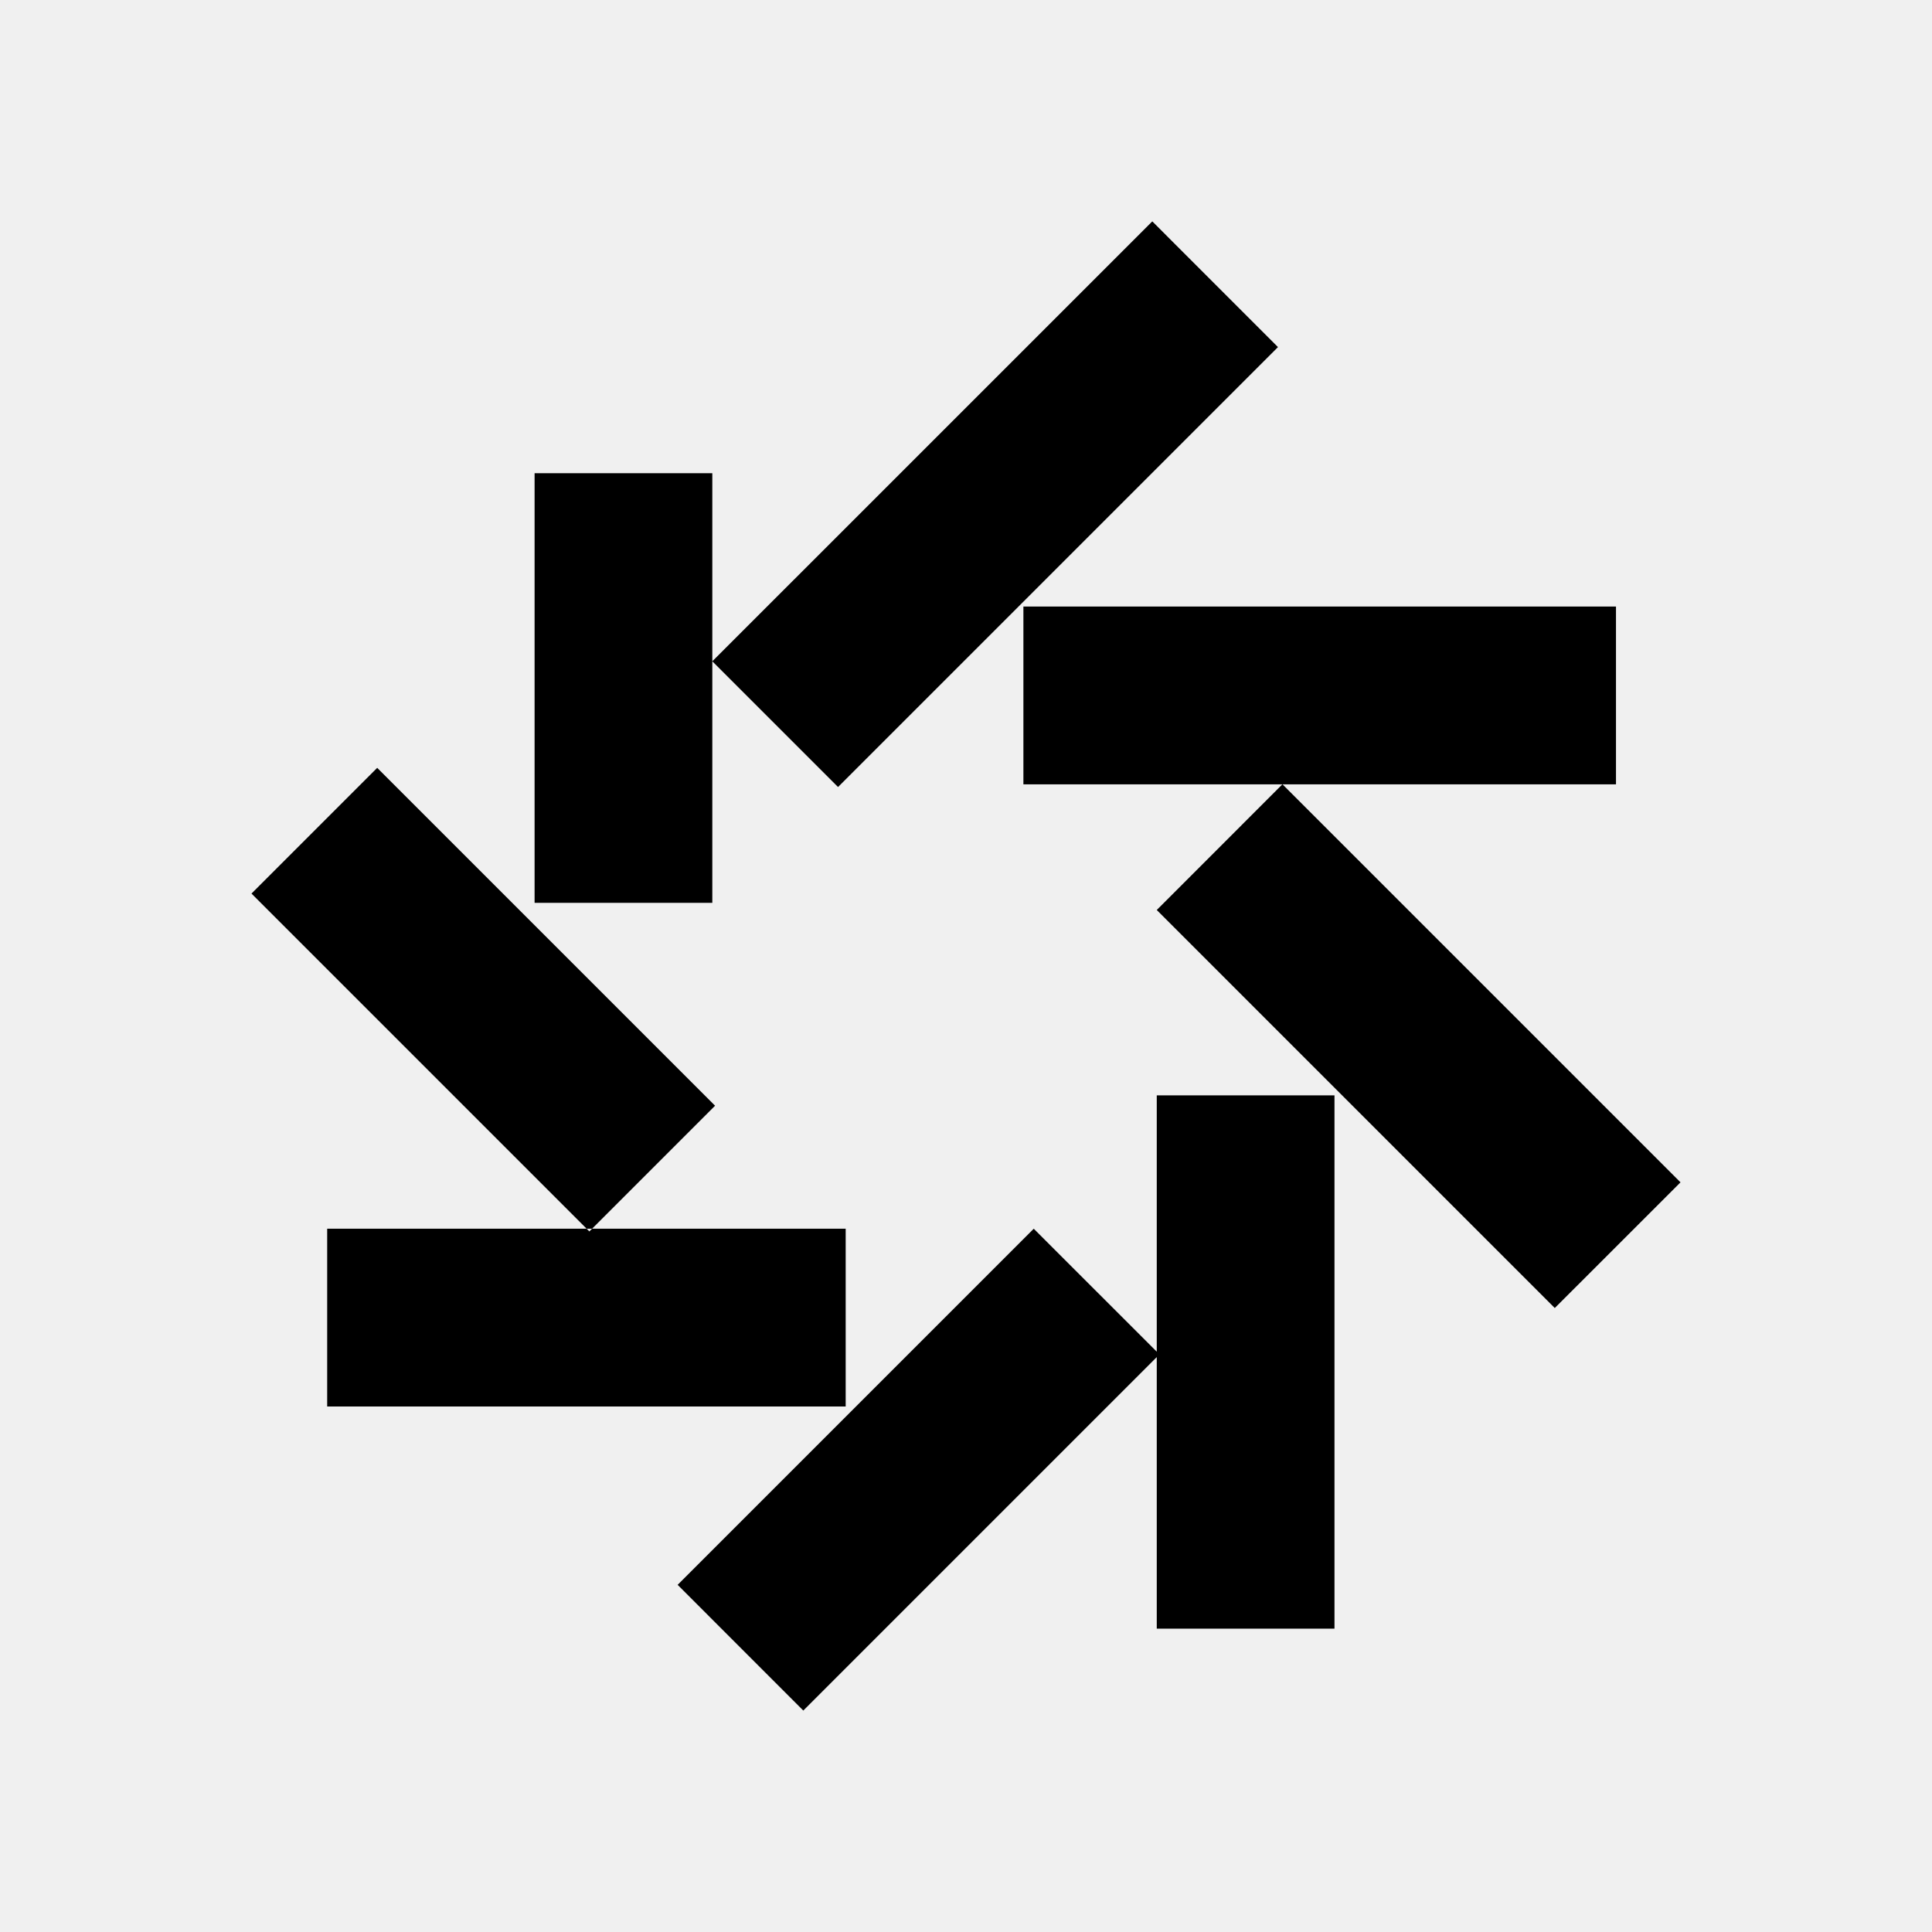
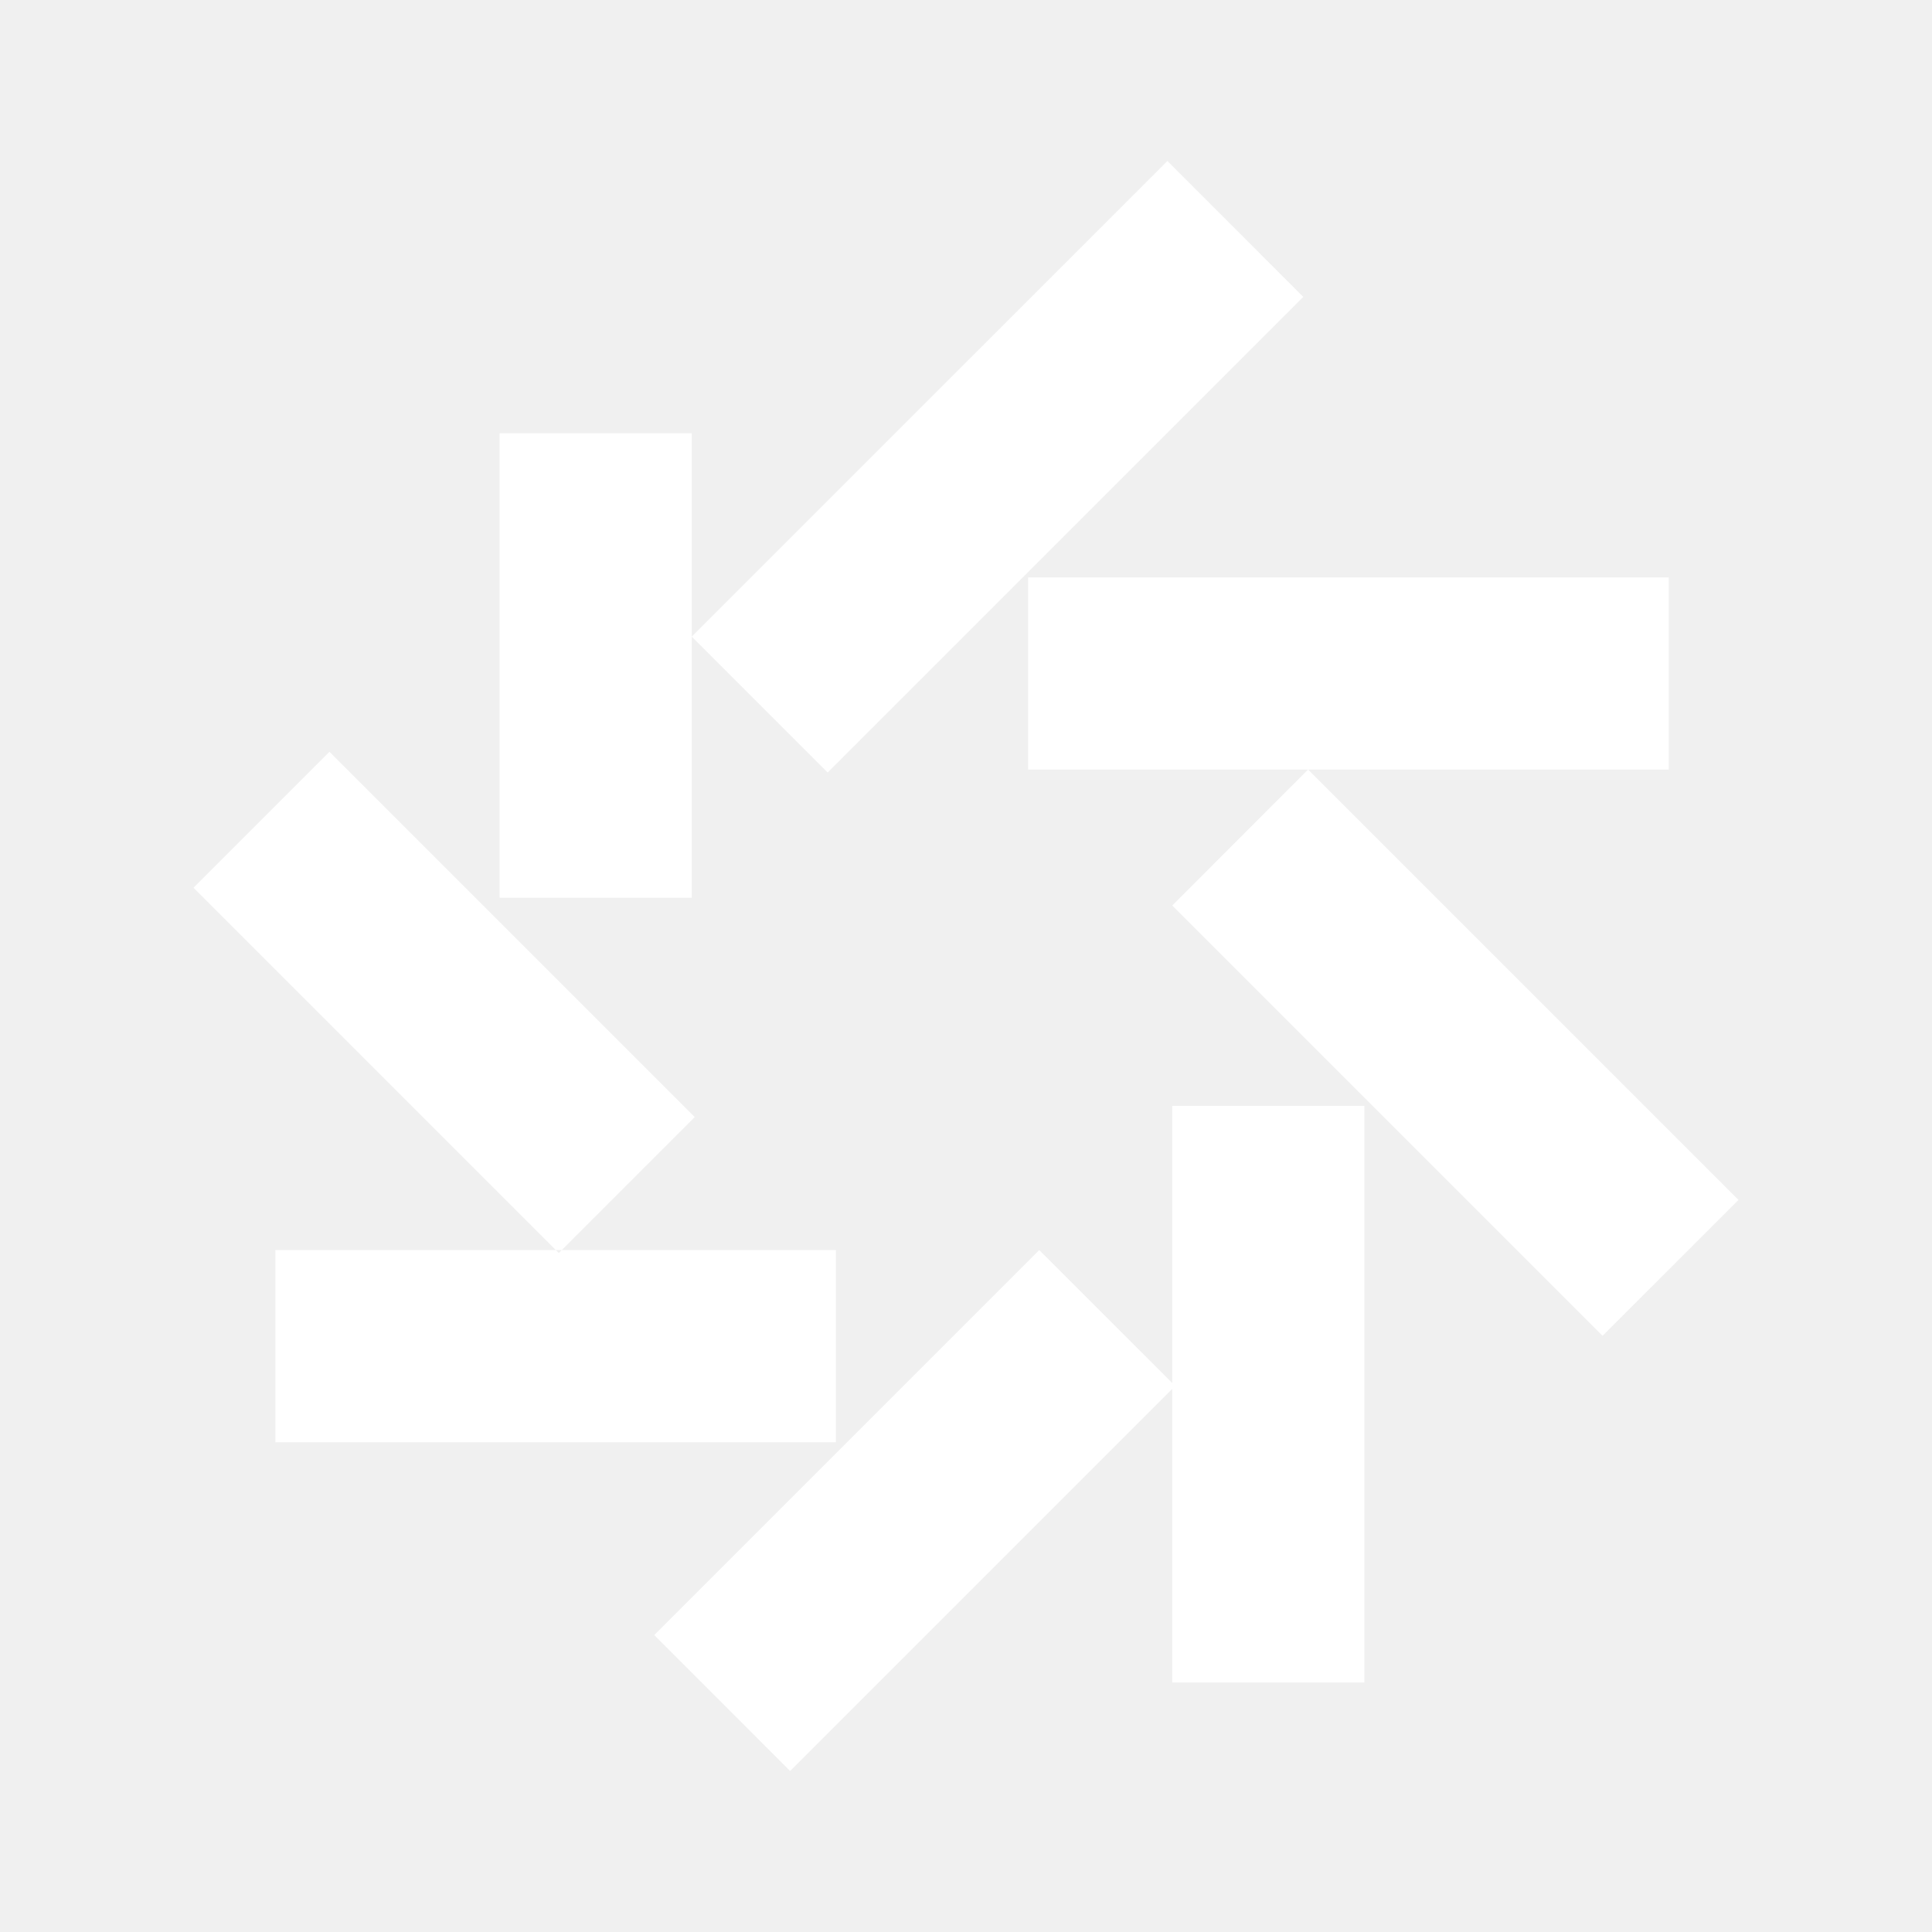
- <svg xmlns="http://www.w3.org/2000/svg" viewBox="0 0 24 24" fill="currentColor">
-   <g transform="translate(3.124 2.750) scale(0.06459)">
-     <path d="M14.56 193.74h99.72v34.19H14.56zm133.9-119.66h113.97v34.19H148.46zM88.63 84.61 173.25 0l24.17 24.18-84.61 84.61zM89.16 170.08l-64.98-64.98L0 129.28l64.98 64.98zm85.47 47.83-68.5 68.5-24.17-24.18 68.49-68.49zm-.52-85.47 76.55 76.55 24.18-24.17-76.56-76.56zM88.63 48.43v82.63H54.45V48.43zm119.66 119.66v102.57h-34.18V168.09z" />
+ <svg xmlns="http://www.w3.org/2000/svg" viewBox="0 0 24 24" fill="none">
+   <g transform="translate(2.404 2.000) scale(0.06983)">
+     <path fill="#fff" d="M14.56 193.74h99.72v34.19H14.56zm133.9-119.66h113.97v34.19H148.46zM88.63 84.61 173.25 0l24.17 24.18-84.61 84.61zM89.16 170.08l-64.98-64.98L0 129.28l64.98 64.98zm85.47 47.83-68.5 68.5-24.17-24.18 68.49-68.49zm-.52-85.47 76.55 76.55 24.18-24.17-76.56-76.56zM88.63 48.43v82.63H54.45V48.43zm119.66 119.66v102.57h-34.18V168.09z" />
  </g>
</svg>
